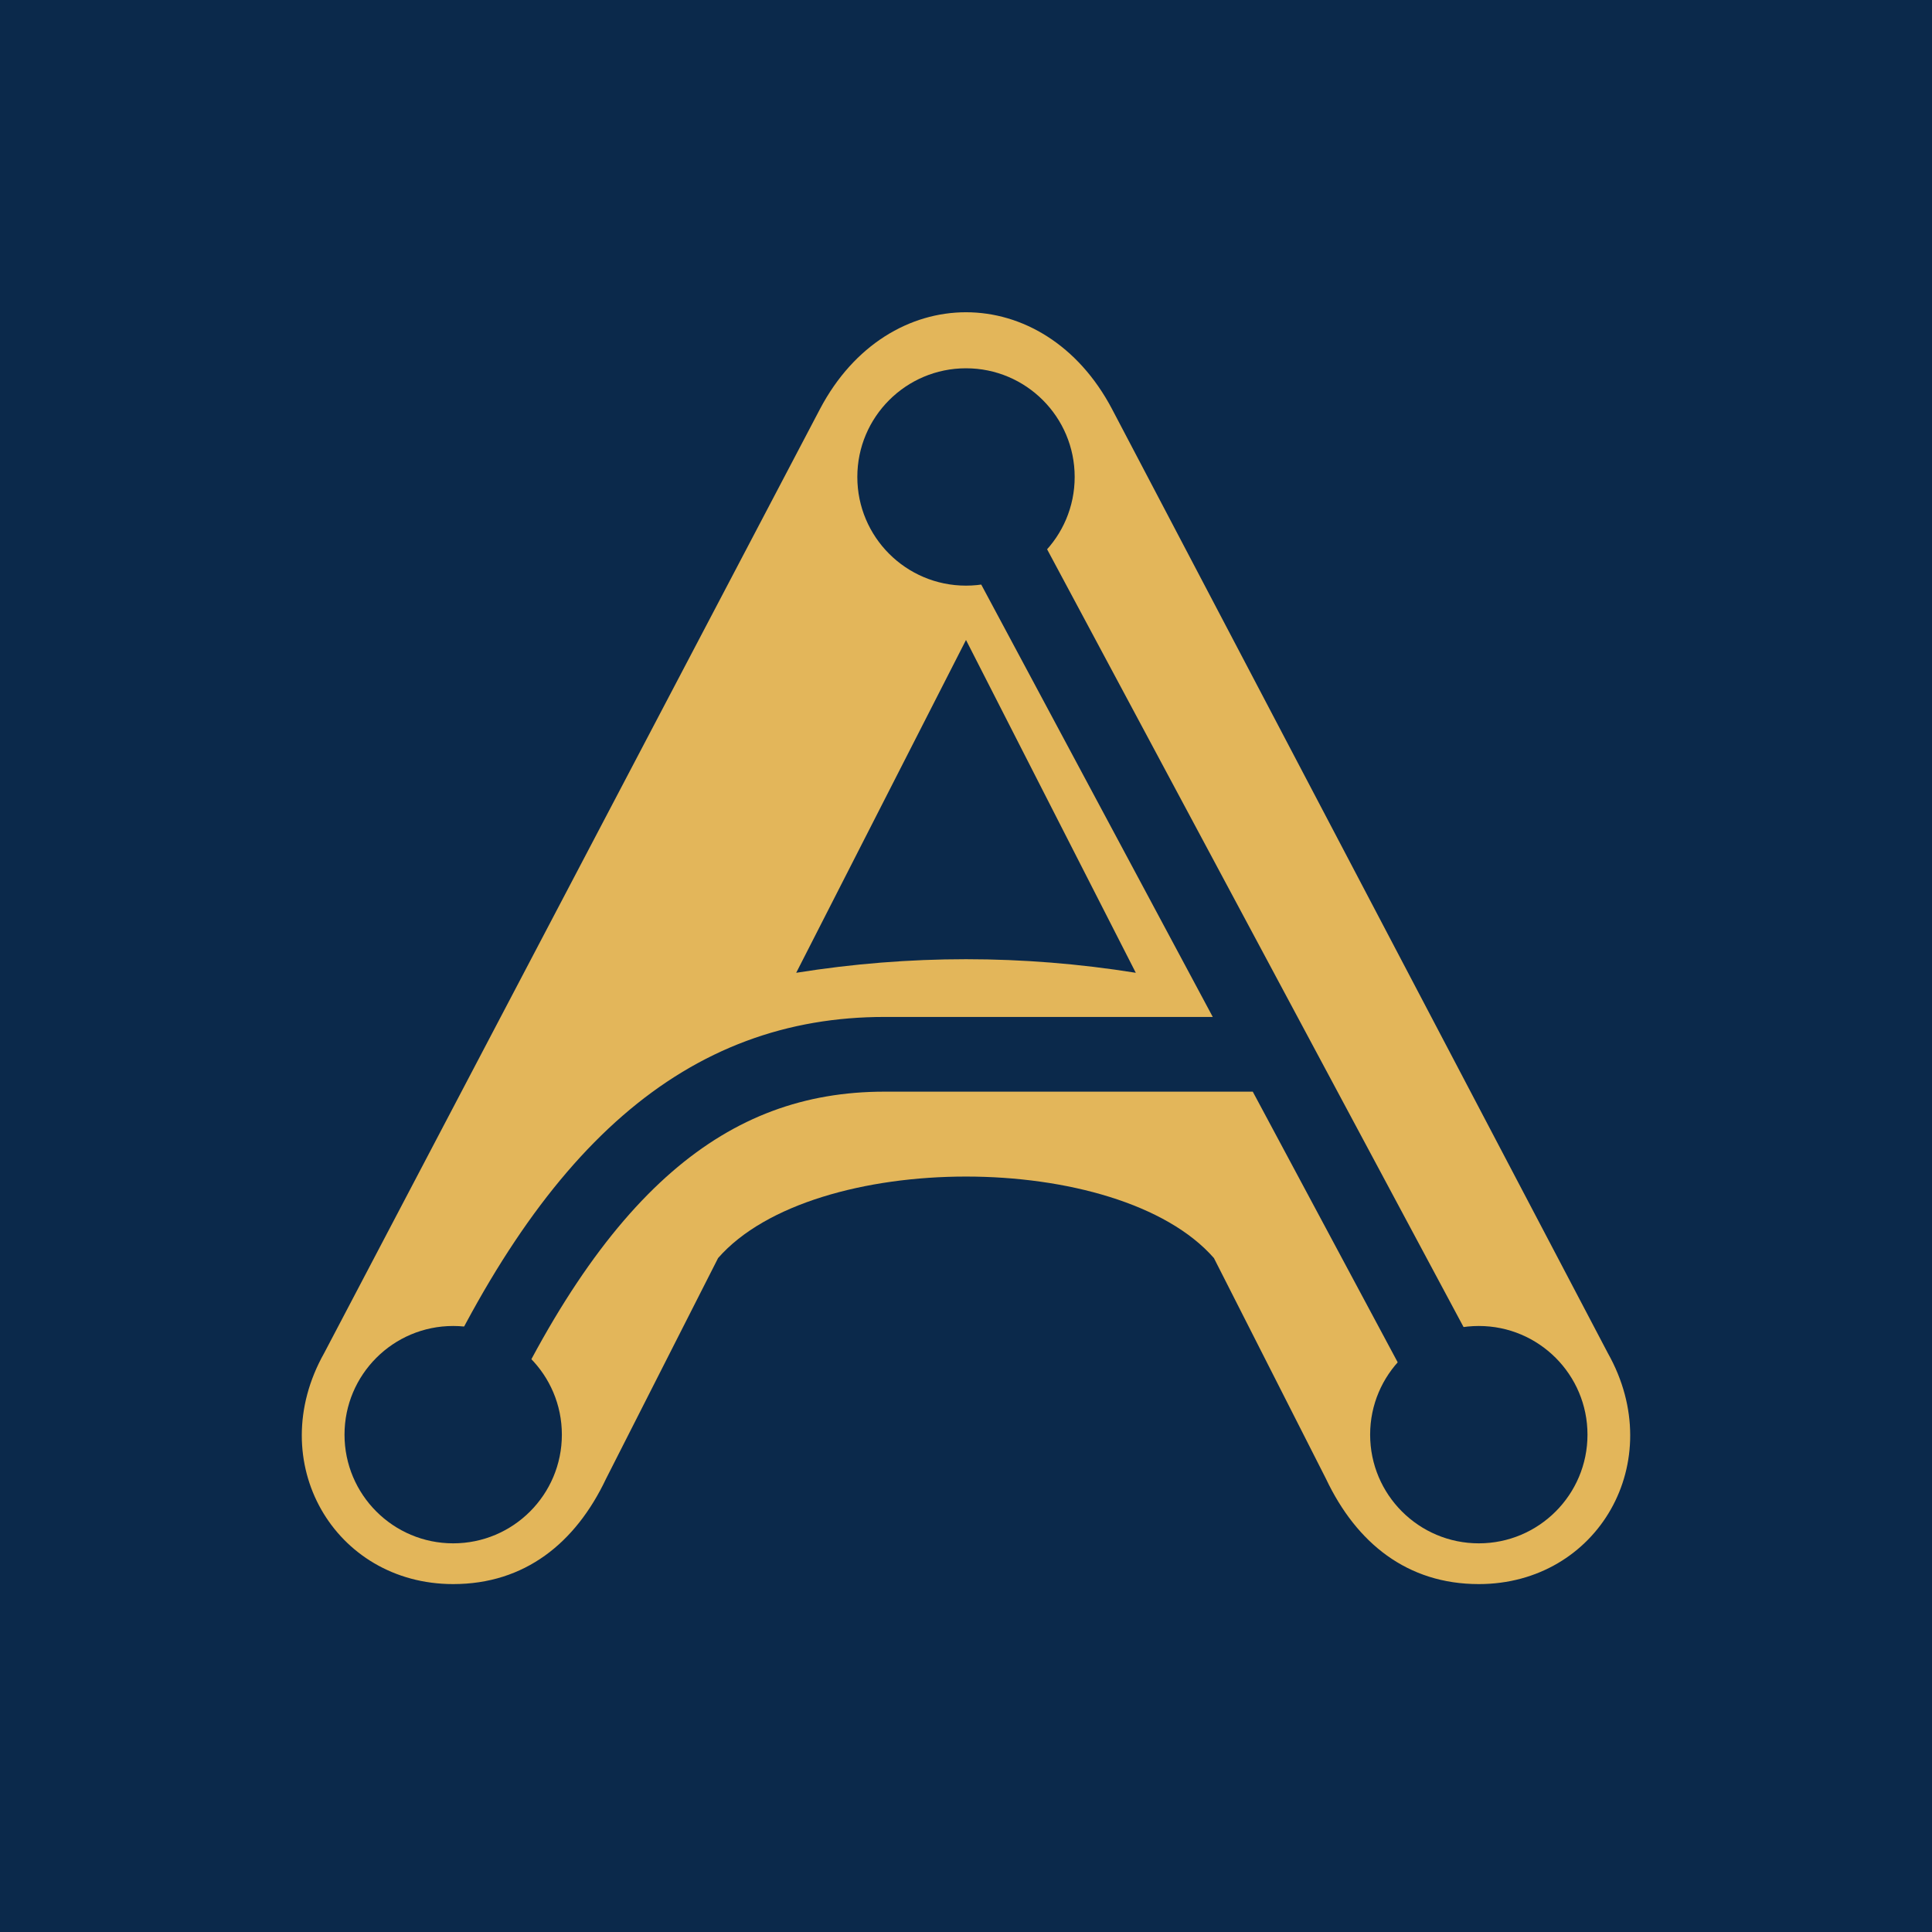
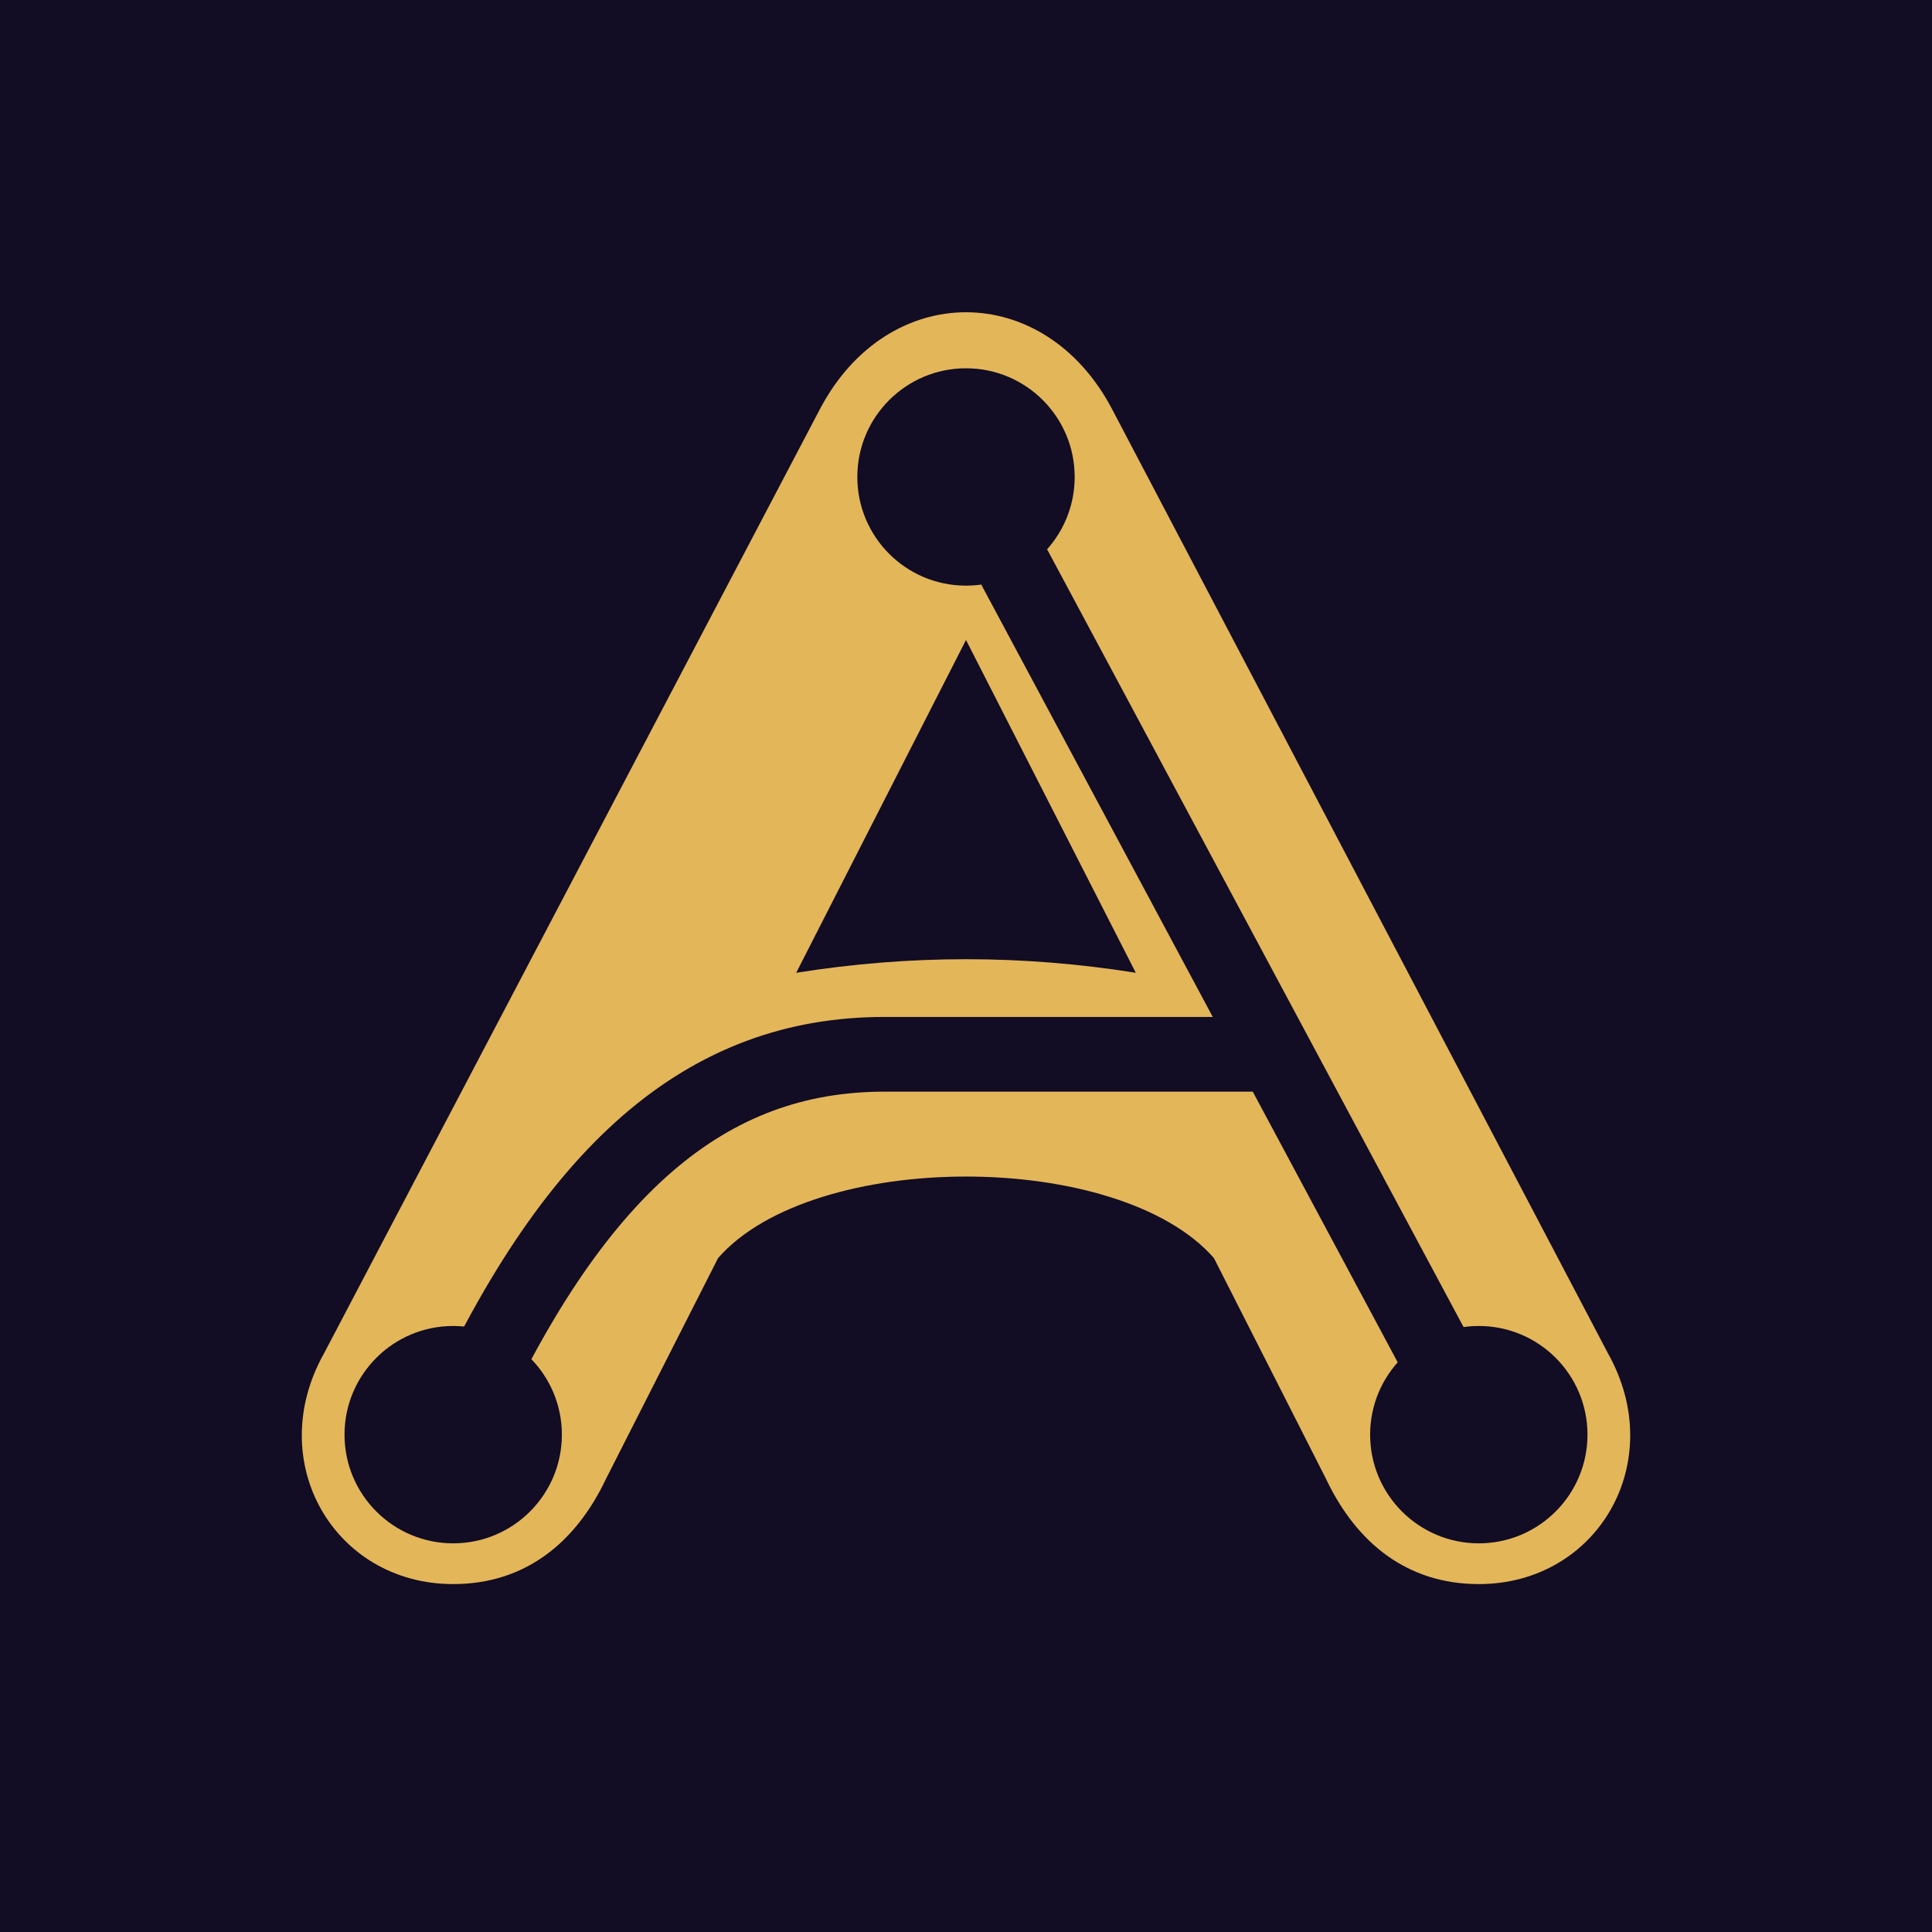
<svg xmlns="http://www.w3.org/2000/svg" width="1024" height="1024" viewBox="0 0 1024 1024" role="img" aria-label="Asobana connected A app icon">
-   <rect width="1024" height="1024" fill="#0B294B" />
+   <rect width="1024" height="1024" fill="#120C24" />
  <g transform="translate(51.2 51.2) scale(1.8)">
    <path d="M105 438C70 438 49 402 67 370L213 92C233 54 279 54 299 92L445 370C463 402 442 438 407 438C386 438 371 426 362 407L329 342C301 310 211 310 183 342L150 407C141 426 126 438 105 438ZM206 258L256 160L306 258Q256 250 206 258Z" fill="#E3B65A" fill-rule="evenodd" />
-     <path d="M105 394C140 315 180 282 232 282H347M256 112L407 394" fill="none" stroke="#0B294B" stroke-width="22" stroke-linecap="round" stroke-linejoin="round" />
-     <circle cx="105" cy="394" r="32" fill="#0B294B" />
-     <circle cx="256" cy="112" r="32" fill="#0B294B" />
-     <circle cx="407" cy="394" r="32" fill="#0B294B" />
+     <path d="M105 394C140 315 180 282 232 282H347M256 112L407 394" fill="none" stroke="#120C24" stroke-width="22" stroke-linecap="round" stroke-linejoin="round" />
+     <circle cx="105" cy="394" r="32" fill="#120C24" />
+     <circle cx="256" cy="112" r="32" fill="#120C24" />
+     <circle cx="407" cy="394" r="32" fill="#120C24" />
  </g>
</svg>
